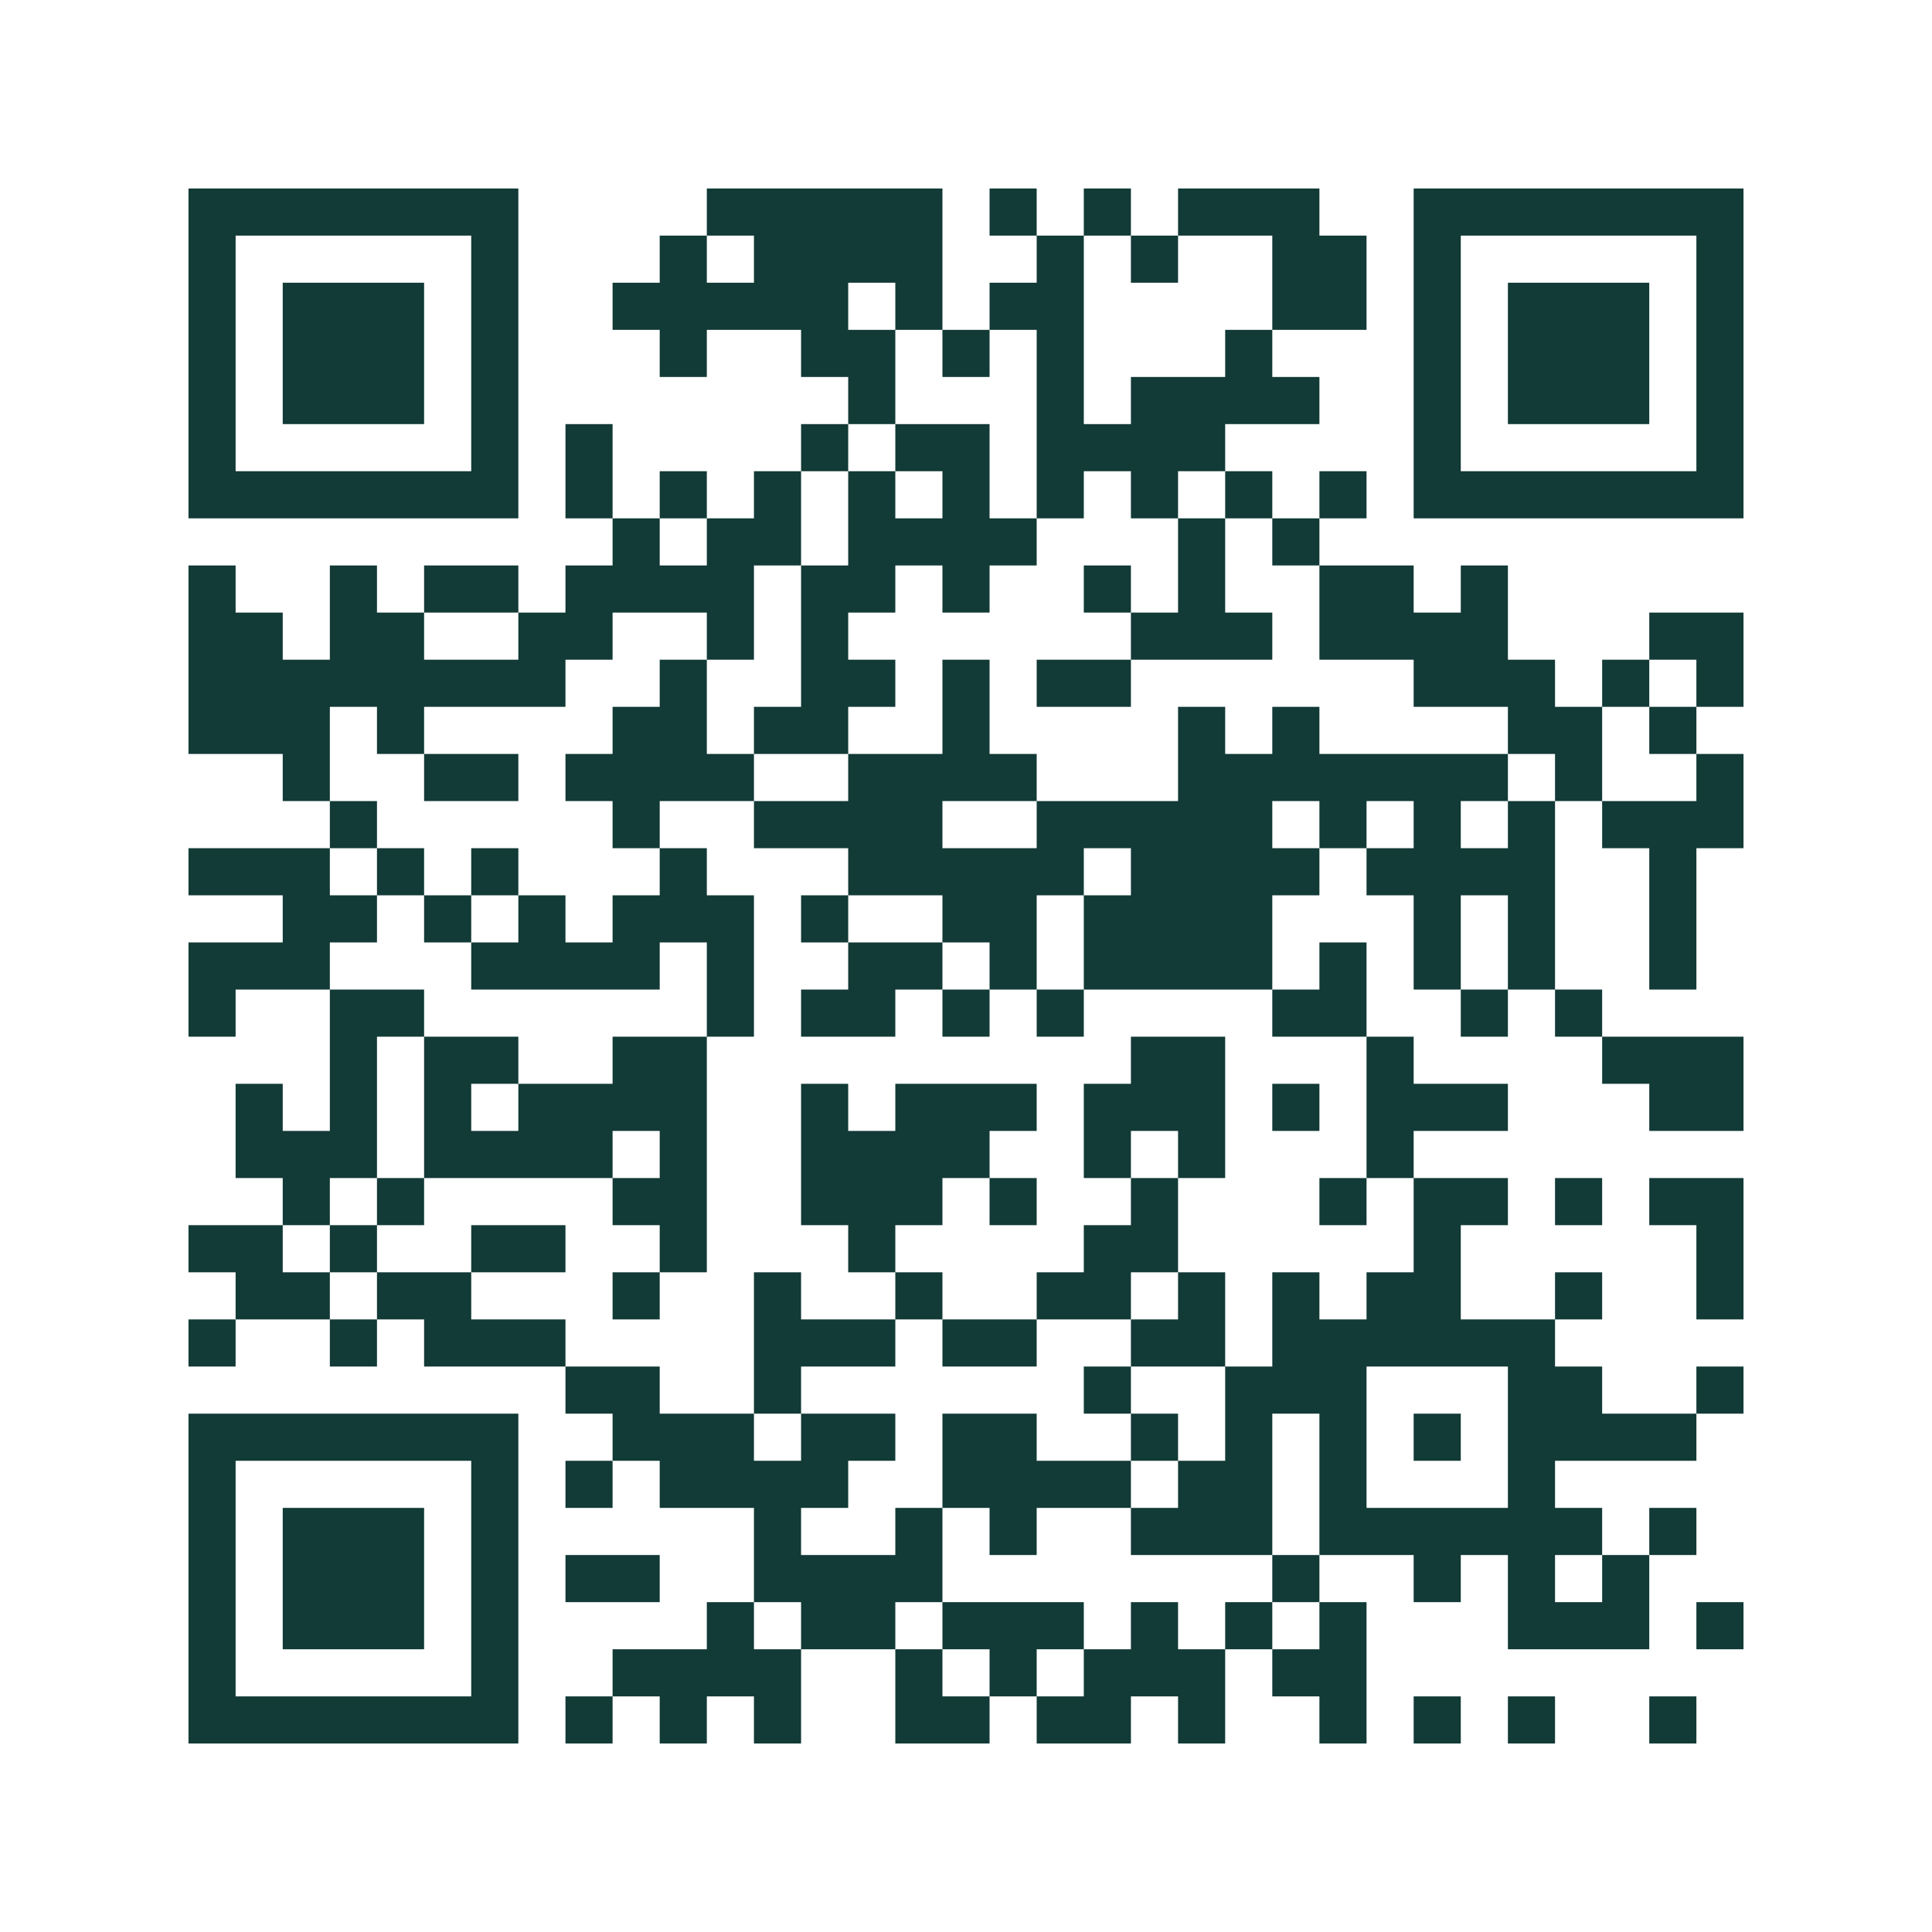
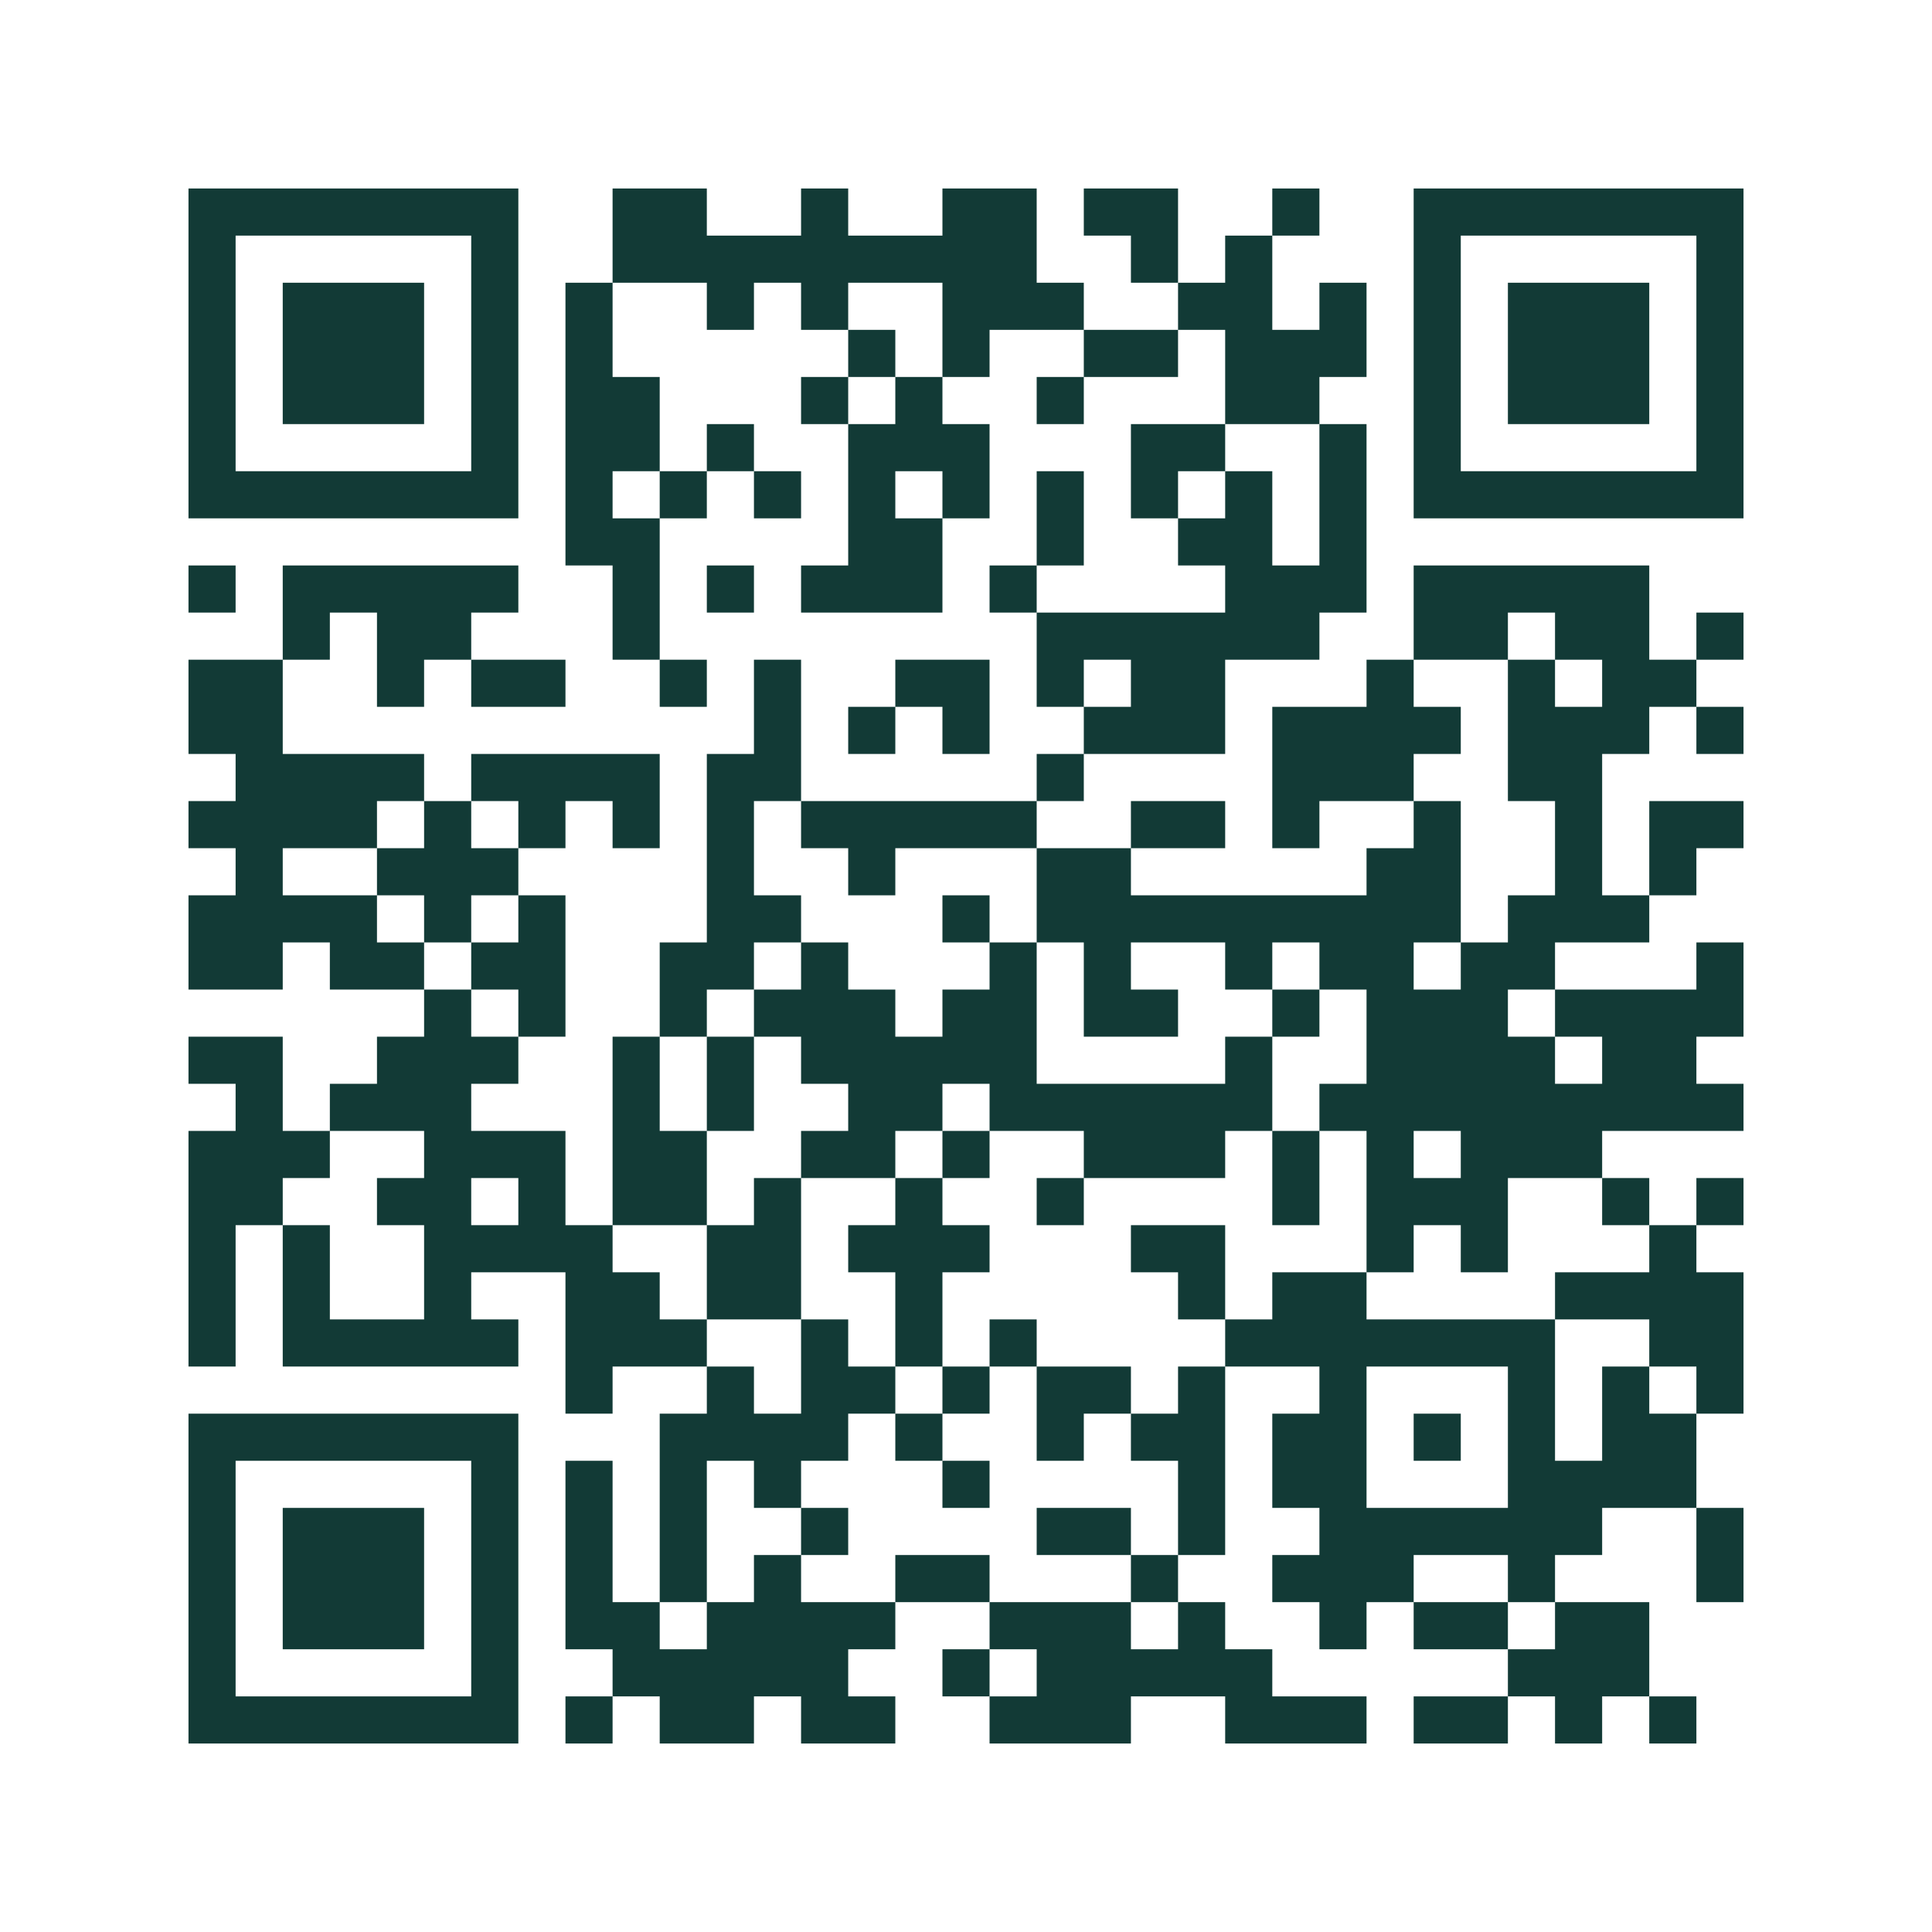
<svg xmlns="http://www.w3.org/2000/svg" width="41" height="41" class="segno">
  <path fill="#fff" d="M0 0h41v41h-41z" />
-   <path class="qrline" stroke="#123a36" d="M4 4.5h7m4 0h5m1 0h1m1 0h1m1 0h3m2 0h7m-33 1h1m5 0h1m3 0h1m1 0h4m2 0h1m1 0h1m2 0h2m1 0h1m5 0h1m-33 1h1m1 0h3m1 0h1m2 0h5m1 0h1m1 0h2m4 0h2m1 0h1m1 0h3m1 0h1m-33 1h1m1 0h3m1 0h1m3 0h1m2 0h2m1 0h1m1 0h1m3 0h1m3 0h1m1 0h3m1 0h1m-33 1h1m1 0h3m1 0h1m7 0h1m3 0h1m1 0h4m2 0h1m1 0h3m1 0h1m-33 1h1m5 0h1m1 0h1m4 0h1m1 0h2m1 0h4m4 0h1m5 0h1m-33 1h7m1 0h1m1 0h1m1 0h1m1 0h1m1 0h1m1 0h1m1 0h1m1 0h1m1 0h1m1 0h7m-24 1h1m1 0h2m1 0h4m3 0h1m1 0h1m-24 1h1m2 0h1m1 0h2m1 0h4m1 0h2m1 0h1m2 0h1m1 0h1m2 0h2m1 0h1m-28 1h2m1 0h2m2 0h2m2 0h1m1 0h1m6 0h3m1 0h4m3 0h2m-33 1h8m2 0h1m2 0h2m1 0h1m1 0h2m6 0h3m1 0h1m1 0h1m-33 1h3m1 0h1m4 0h2m1 0h2m2 0h1m4 0h1m1 0h1m4 0h2m1 0h1m-30 1h1m2 0h2m1 0h4m2 0h4m3 0h7m1 0h1m2 0h1m-30 1h1m5 0h1m2 0h4m2 0h5m1 0h1m1 0h1m1 0h1m1 0h3m-33 1h3m1 0h1m1 0h1m3 0h1m3 0h5m1 0h4m1 0h4m2 0h1m-30 1h2m1 0h1m1 0h1m1 0h3m1 0h1m2 0h2m1 0h4m3 0h1m1 0h1m2 0h1m-32 1h3m3 0h4m1 0h1m2 0h2m1 0h1m1 0h4m1 0h1m1 0h1m1 0h1m2 0h1m-32 1h1m2 0h2m6 0h1m1 0h2m1 0h1m1 0h1m4 0h2m2 0h1m1 0h1m-27 1h1m1 0h2m2 0h2m9 0h2m3 0h1m4 0h3m-32 1h1m1 0h1m1 0h1m1 0h4m2 0h1m1 0h3m1 0h3m1 0h1m1 0h3m3 0h2m-32 1h3m1 0h4m1 0h1m2 0h4m2 0h1m1 0h1m3 0h1m-24 1h1m1 0h1m4 0h2m2 0h3m1 0h1m2 0h1m3 0h1m1 0h2m1 0h1m1 0h2m-33 1h2m1 0h1m2 0h2m2 0h1m3 0h1m4 0h2m5 0h1m5 0h1m-32 1h2m1 0h2m3 0h1m2 0h1m2 0h1m2 0h2m1 0h1m1 0h1m1 0h2m2 0h1m2 0h1m-33 1h1m2 0h1m1 0h3m4 0h3m1 0h2m2 0h2m1 0h6m-21 1h2m2 0h1m6 0h1m2 0h3m3 0h2m2 0h1m-33 1h7m2 0h3m1 0h2m1 0h2m2 0h1m1 0h1m1 0h1m1 0h1m1 0h4m-32 1h1m5 0h1m1 0h1m1 0h4m2 0h4m1 0h2m1 0h1m3 0h1m-29 1h1m1 0h3m1 0h1m5 0h1m2 0h1m1 0h1m2 0h3m1 0h6m1 0h1m-32 1h1m1 0h3m1 0h1m1 0h2m2 0h4m7 0h1m2 0h1m1 0h1m1 0h1m-31 1h1m1 0h3m1 0h1m4 0h1m1 0h2m1 0h3m1 0h1m1 0h1m1 0h1m3 0h3m1 0h1m-33 1h1m5 0h1m2 0h4m2 0h1m1 0h1m1 0h3m1 0h2m-25 1h7m1 0h1m1 0h1m1 0h1m2 0h2m1 0h2m1 0h1m2 0h1m1 0h1m1 0h1m2 0h1" />
+   <path class="qrline" stroke="#123a36" d="M4 4.5h7m2 0h2m2 0h1m2 0h2m1 0h2m2 0h1m2 0h7m-33 1h1m5 0h1m2 0h9m2 0h1m1 0h1m3 0h1m5 0h1m-33 1h1m1 0h3m1 0h1m1 0h1m2 0h1m1 0h1m2 0h3m2 0h2m1 0h1m1 0h1m1 0h3m1 0h1m-33 1h1m1 0h3m1 0h1m1 0h1m5 0h1m1 0h1m2 0h2m1 0h3m1 0h1m1 0h3m1 0h1m-33 1h1m1 0h3m1 0h1m1 0h2m3 0h1m1 0h1m2 0h1m3 0h2m2 0h1m1 0h3m1 0h1m-33 1h1m5 0h1m1 0h2m1 0h1m2 0h3m3 0h2m2 0h1m1 0h1m5 0h1m-33 1h7m1 0h1m1 0h1m1 0h1m1 0h1m1 0h1m1 0h1m1 0h1m1 0h1m1 0h1m1 0h7m-25 1h2m4 0h2m2 0h1m2 0h2m1 0h1m-25 1h1m1 0h5m2 0h1m1 0h1m1 0h3m1 0h1m4 0h3m1 0h5m-29 1h1m1 0h2m3 0h1m8 0h6m2 0h2m1 0h2m1 0h1m-33 1h2m2 0h1m1 0h2m2 0h1m1 0h1m2 0h2m1 0h1m1 0h2m3 0h1m2 0h1m1 0h2m-32 1h2m10 0h1m1 0h1m1 0h1m2 0h3m1 0h4m1 0h3m1 0h1m-32 1h4m1 0h4m1 0h2m5 0h1m4 0h3m2 0h2m-30 1h4m1 0h1m1 0h1m1 0h1m1 0h1m1 0h5m2 0h2m1 0h1m2 0h1m2 0h1m1 0h2m-32 1h1m2 0h3m4 0h1m2 0h1m3 0h2m5 0h2m2 0h1m1 0h1m-32 1h4m1 0h1m1 0h1m3 0h2m3 0h1m1 0h9m1 0h3m-31 1h2m1 0h2m1 0h2m2 0h2m1 0h1m3 0h1m1 0h1m2 0h1m1 0h2m1 0h2m3 0h1m-28 1h1m1 0h1m2 0h1m1 0h3m1 0h2m1 0h2m2 0h1m1 0h3m1 0h4m-33 1h2m2 0h3m2 0h1m1 0h1m1 0h5m4 0h1m2 0h4m1 0h2m-31 1h1m1 0h3m3 0h1m1 0h1m2 0h2m1 0h6m1 0h9m-33 1h3m2 0h3m1 0h2m2 0h2m1 0h1m2 0h3m1 0h1m1 0h1m1 0h3m-30 1h2m2 0h2m1 0h1m1 0h2m1 0h1m2 0h1m2 0h1m4 0h1m1 0h3m2 0h1m1 0h1m-33 1h1m1 0h1m2 0h4m2 0h2m1 0h3m3 0h2m3 0h1m1 0h1m3 0h1m-32 1h1m1 0h1m2 0h1m2 0h2m1 0h2m2 0h1m5 0h1m1 0h2m4 0h4m-33 1h1m1 0h5m1 0h3m2 0h1m1 0h1m1 0h1m4 0h7m2 0h2m-25 1h1m2 0h1m1 0h2m1 0h1m1 0h2m1 0h1m2 0h1m3 0h1m1 0h1m1 0h1m-33 1h7m3 0h4m1 0h1m2 0h1m1 0h2m1 0h2m1 0h1m1 0h1m1 0h2m-32 1h1m5 0h1m1 0h1m1 0h1m1 0h1m3 0h1m4 0h1m1 0h2m3 0h4m-32 1h1m1 0h3m1 0h1m1 0h1m1 0h1m2 0h1m4 0h2m1 0h1m2 0h6m2 0h1m-33 1h1m1 0h3m1 0h1m1 0h1m1 0h1m1 0h1m2 0h2m3 0h1m2 0h3m2 0h1m3 0h1m-33 1h1m1 0h3m1 0h1m1 0h2m1 0h4m2 0h3m1 0h1m2 0h1m1 0h2m1 0h2m-31 1h1m5 0h1m2 0h5m2 0h1m1 0h5m5 0h3m-31 1h7m1 0h1m1 0h2m1 0h2m2 0h3m2 0h3m1 0h2m1 0h1m1 0h1" />
</svg>
